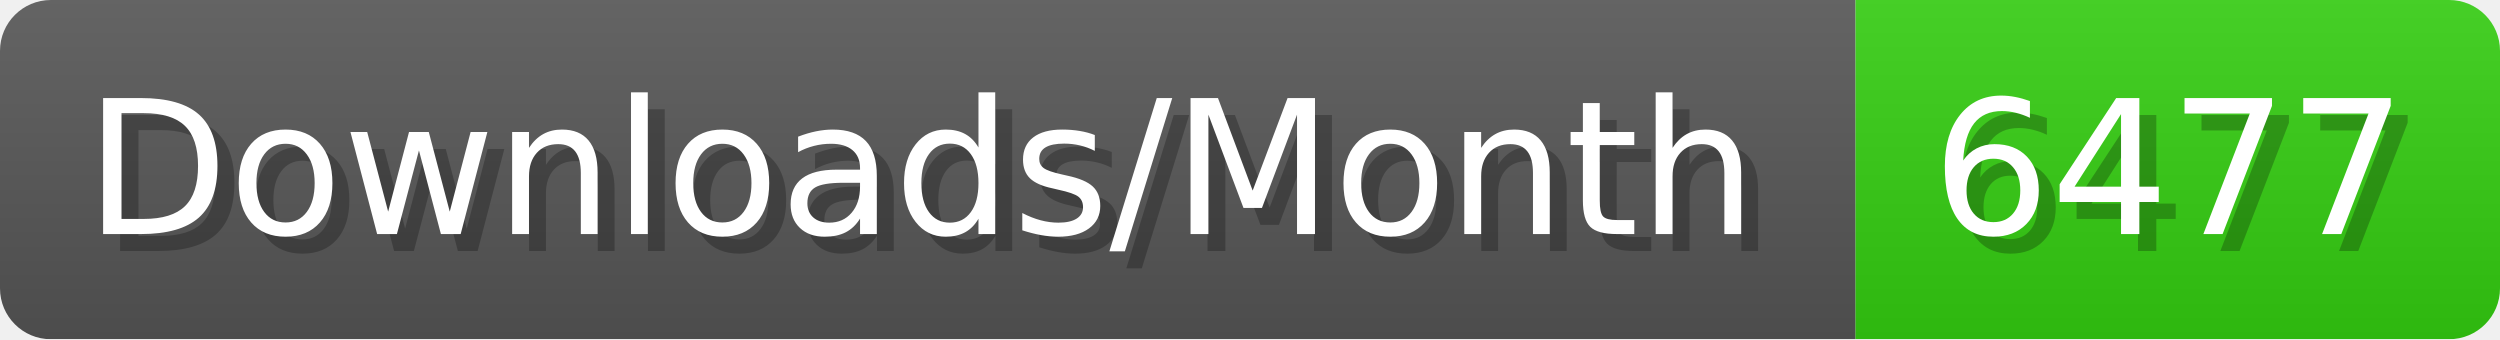
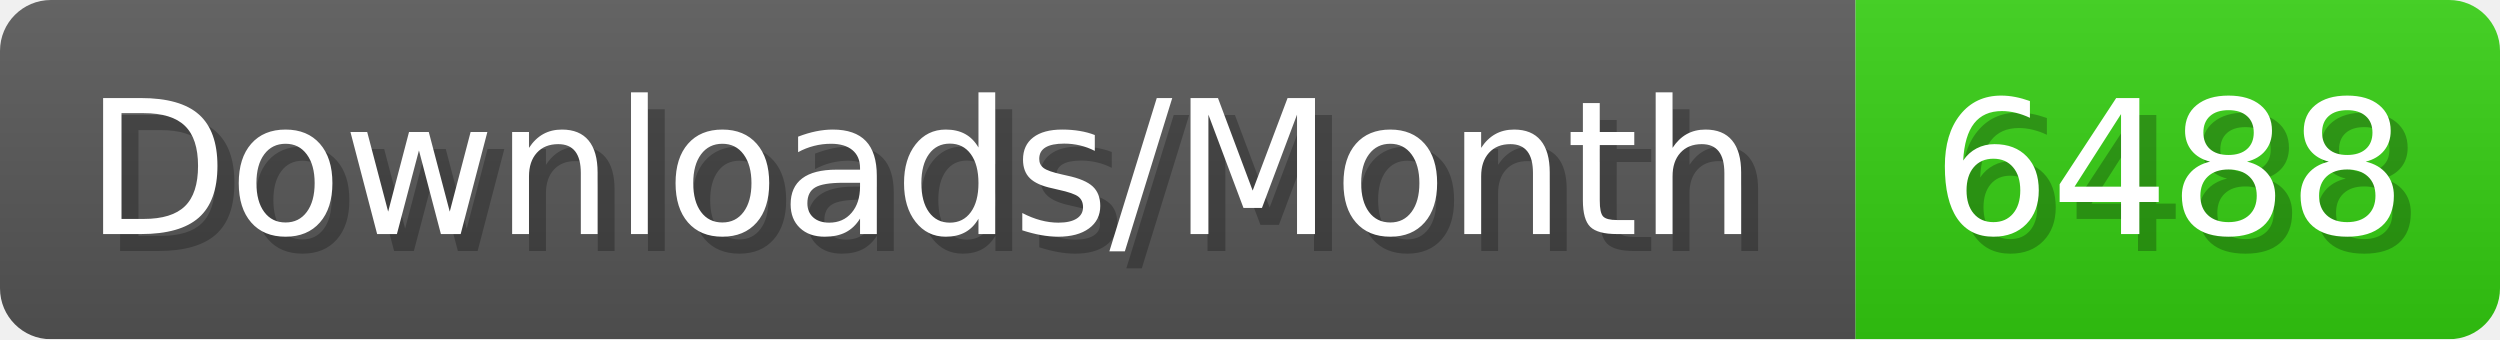
- <svg xmlns="http://www.w3.org/2000/svg" width="147.4" height="20" viewBox="0 0 1474 200" role="img" aria-label="Downloads/Month: 6477">
+ <svg xmlns="http://www.w3.org/2000/svg" width="147.4" height="20" viewBox="0 0 1474 200" role="img" aria-label="Downloads/Month: 6488">
  <linearGradient id="YlXUI" x2="0" y2="100%">
    <stop offset="0" stop-opacity=".1" stop-color="#EEE" />
    <stop offset="1" stop-opacity=".1" />
  </linearGradient>
  <mask id="JHhop">
    <rect width="1474" height="200" rx="30" fill="#FFF" />
  </mask>
  <g mask="url(#JHhop)">
    <rect width="1094" height="200" fill="#555" />
    <rect width="380" height="200" fill="#3C1" x="1094" />
    <rect width="1474" height="200" fill="url(#YlXUI)" />
  </g>
  <g aria-hidden="true" fill="#fff" text-anchor="start" font-family="Verdana,DejaVu Sans,sans-serif" font-size="110">
    <text x="60" y="148" textLength="994" fill="#000" opacity="0.25">Downloads/Month</text>
    <text x="50" y="138" textLength="994">Downloads/Month</text>
-     <text x="1149" y="148" textLength="280" fill="#000" opacity="0.25">6477</text>
-     <text x="1139" y="138" textLength="280">6477</text>
+     <text x="1149" y="148" textLength="280" fill="#000" opacity="0.25">6488</text>
+     <text x="1139" y="138" textLength="280">6488</text>
  </g>
</svg>
